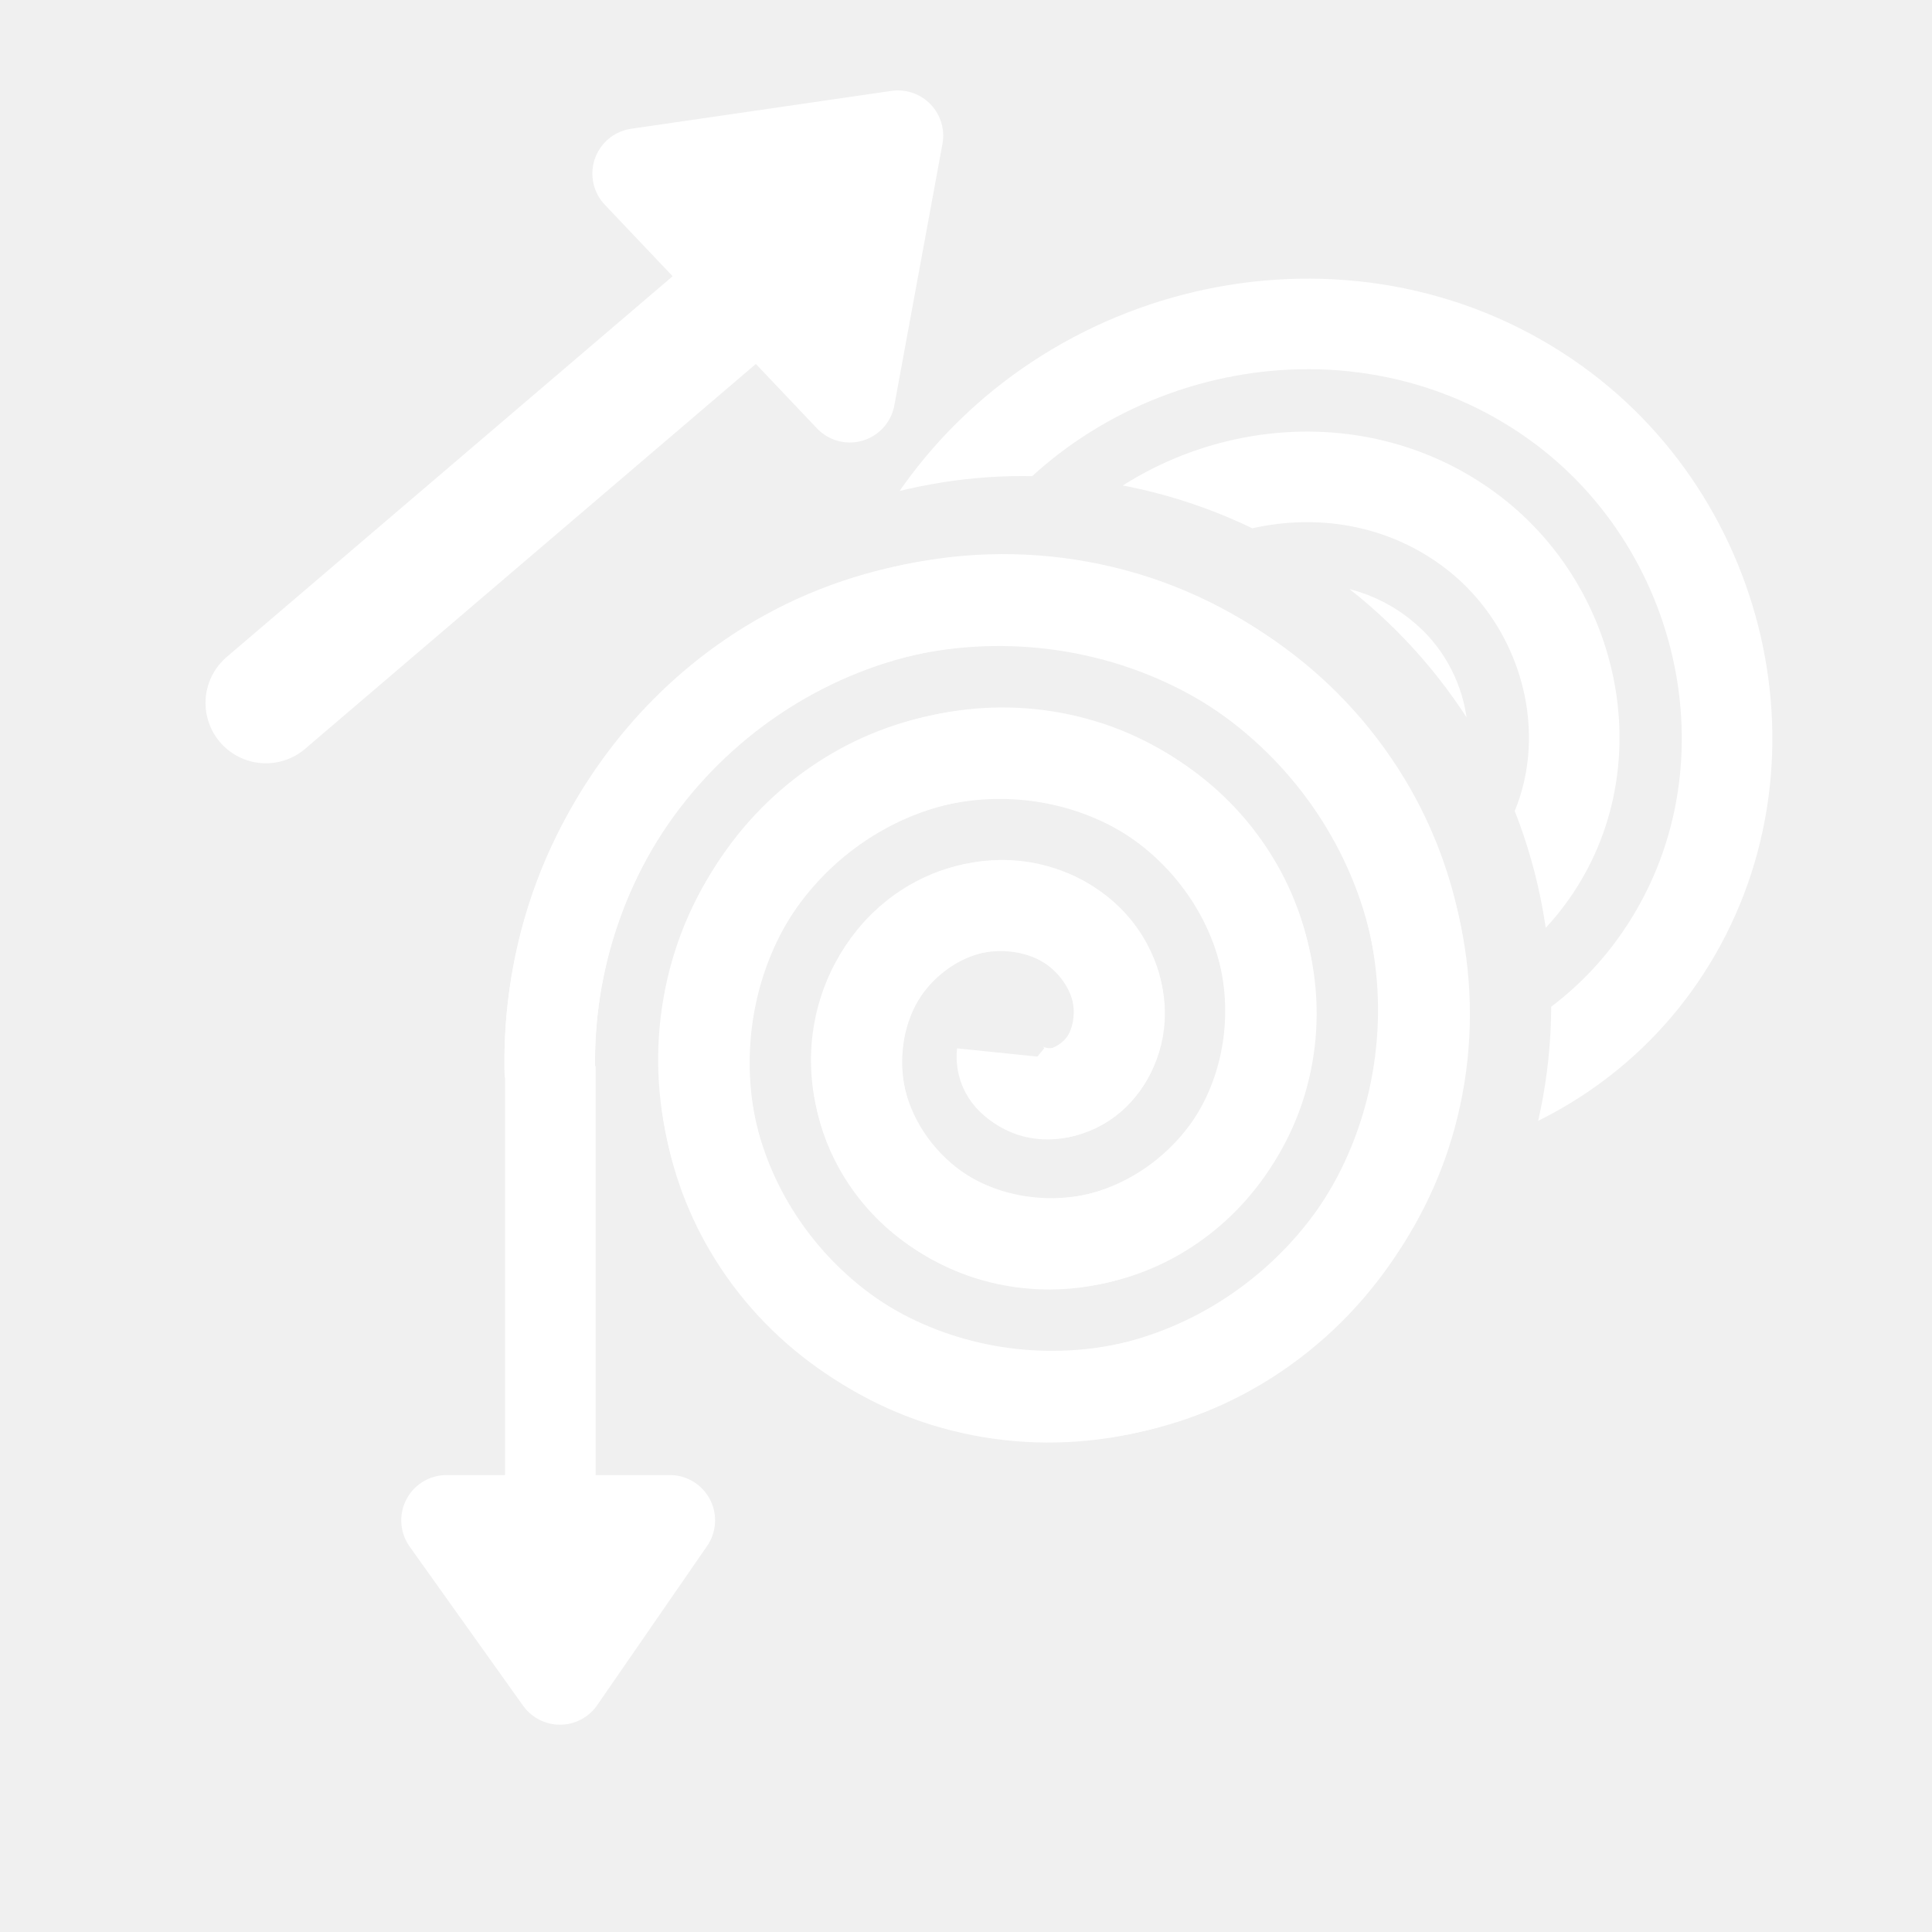
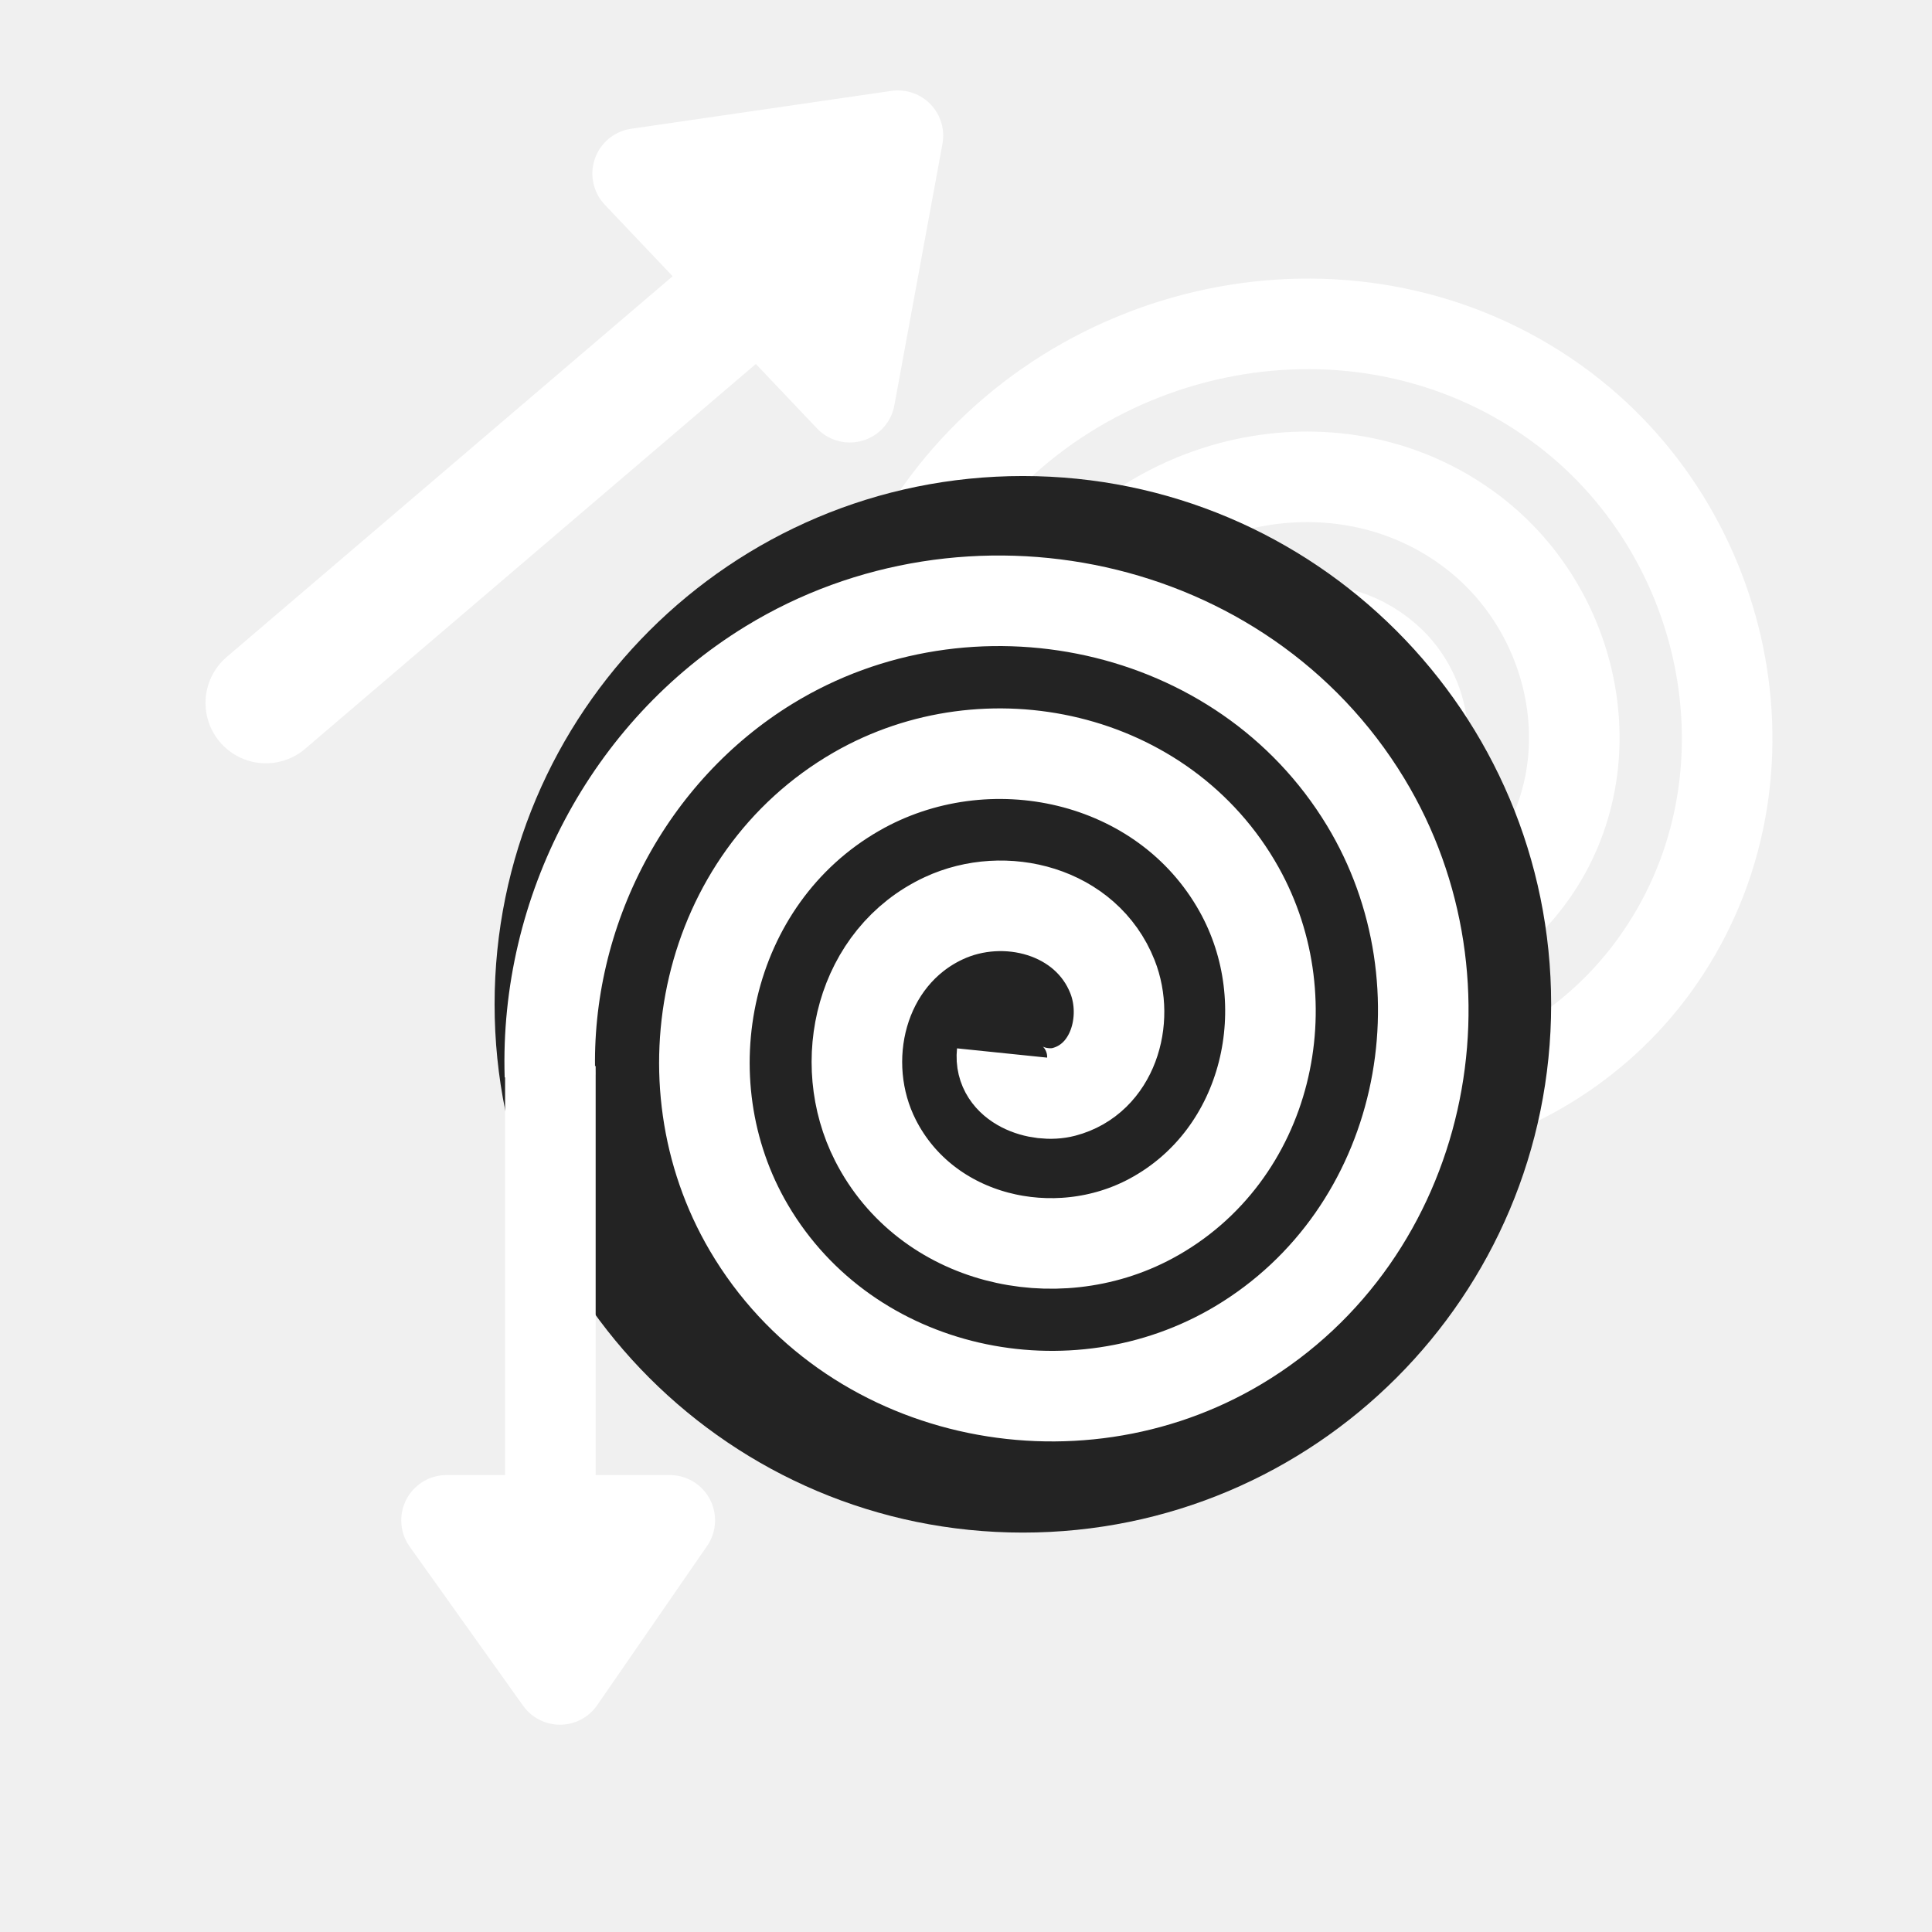
- <svg xmlns="http://www.w3.org/2000/svg" xmlns:xlink="http://www.w3.org/1999/xlink" width="64" height="64" viewBox="0 0 64 64" version="1.1" id="svg10">
+ <svg xmlns="http://www.w3.org/2000/svg" width="64" height="64" viewBox="0 0 64 64" version="1.1" id="svg10">
  <defs id="defs14" />
-   <path id="path840" fill="none" stroke="#FFFFFF" stroke-width="3" stroke-linejoin="round" d="  M33.657,35.876c1.052,0.854,2.546,0.101,3.099-0.956c0.932-1.777-0.213-3.875-1.943-4.606c-2.471-1.042-5.223,0.527-6.112,2.933  c-1.167,3.157,0.838,6.576,3.921,7.618c3.841,1.297,7.934-1.149,9.125-4.91c1.431-4.522-1.46-9.293-5.898-10.63  c-5.204-1.567-10.654,1.769-12.136,6.886c-1.704,5.884,2.079,12.016,7.875,13.642c6.564,1.842,13.379-2.389,15.148-8.863  c1.98-7.244-2.697-14.741-9.852-16.654c-7.924-2.119-16.104,3.007-18.161,10.84c-0.382,1.455-0.551,2.965-0.504,4.468" />
-   <path id="path4710-2" fill="#FFFFFF" stroke="#FFFFFF" stroke-width="3" stroke-linejoin="round" d="  M14.792,50.363l3.757,5.27l3.639-5.27H14.792z" />
-   <g>
-     <defs>
-       <path id="SVGID_1_" d="M62.139,25.178c0-10-8.105-18.106-18.105-18.106c-6.979,0-13.025,3.954-16.047,9.738    c1.846-0.662,3.826-1.041,5.899-1.041c9.664,0,17.5,7.835,17.5,17.5c0,3.465-1.021,6.686-2.758,9.403    C56.398,40.637,62.139,33.587,62.139,25.178z" />
-     </defs>
-     <clipPath id="SVGID_2_">
-       <use xlink:href="#SVGID_1_" overflow="visible" />
-     </clipPath>
-     <path id="path4178-3" clip-path="url(#SVGID_2_)" fill="none" stroke="#FFFFFF" stroke-width="3" stroke-linejoin="round" d="   M44.033,25.178c-0.647-0.411-0.873,0.669-0.683,1.076c0.516,1.1,2.04,0.954,2.833,0.289c1.421-1.189,1.127-3.388-0.104-4.592   c-1.805-1.766-4.756-1.308-6.35,0.497c-2.123,2.405-1.493,6.132,0.891,8.108c2.999,2.485,7.512,1.681,9.865-1.283   c2.852-3.591,1.871-8.893-1.676-11.624c-4.181-3.218-10.275-2.061-13.383,2.069c-3.586,4.769-2.252,11.659,2.463,15.14   c5.357,3.956,13.043,2.443,16.898-2.855c4.325-5.945,2.635-14.427-3.249-18.656c-6.532-4.695-15.812-2.827-20.414,3.642   c-1.957,2.75-2.956,6.121-2.851,9.491" />
-   </g>
-   <path id="path4178" fill="none" stroke="#FFFFFF" stroke-width="3" stroke-linejoin="round" d="  M33.195,34.881c-0.109,1.064,1.211,1.507,2.043,1.29c1.631-0.425,2.183-2.378,1.614-3.816c-0.865-2.188-3.565-2.88-5.588-1.938  c-2.75,1.281-3.587,4.759-2.262,7.36c1.688,3.314,5.955,4.298,9.132,2.586c3.881-2.09,5.011-7.151,2.91-10.904  c-2.49-4.45-8.35-5.726-12.676-3.235c-5.019,2.89-6.441,9.549-3.559,14.448c3.287,5.587,10.749,7.157,16.22,3.884  c6.157-3.685,7.874-11.949,4.208-17.993c-4.081-6.727-13.149-8.591-19.765-4.532c-4.663,2.86-7.425,8.163-7.255,13.611" />
-   <path id="path4180" fill="none" stroke="#FFFFFF" stroke-width="3" stroke-linejoin="round" d="  M18.231,35.314v15" />
-   <path id="path4190" fill="none" stroke="#FFFFFF" stroke-width="4" stroke-linecap="round" d="  M26.095,8.525C8.808,23.285,8.808,23.285,8.808,23.285" />
-   <path id="path4710-2-1" fill="#FFFFFF" stroke="#FFFFFF" stroke-width="3" stroke-linejoin="round" d="  M28.151,13.158l1.594-8.663L21.123,5.75L28.151,13.158z" />
+   <path transform="matrix(-0.3932346,-0.9194382,-0.9194382,0.3932346,58.03669,-8.577075)" id="path840" style="fill:none;fill-rule:evenodd;stroke:#ffffff;stroke-width:3;stroke-linecap:butt;stroke-linejoin:round;stroke-miterlimit:4;stroke-dasharray:none;stroke-opacity:1" d="m -31.285,39.896 c -1.199,-0.631 -1.093,-2.301 -0.339,-3.226 1.267,-1.555 3.647,-1.327 4.999,-0.023 1.93,1.862 1.569,5.009 -0.293,6.773 -2.444,2.315 -6.376,1.815 -8.546,-0.61 -2.703,-3.021 -2.063,-7.747 0.926,-10.32 3.595,-3.094 9.119,-2.313 12.093,1.243 3.487,4.168 2.563,10.492 -1.559,13.867 -4.74,3.881 -11.866,2.814 -15.64,-1.876 -4.275,-5.311 -3.065,-13.24 2.192,-17.413 5.882,-4.67 14.615,-3.317 19.187,2.508 5.065,6.453 3.568,15.99 -2.825,20.96 -1.188,0.923 -2.509,1.673 -3.91,2.221" />
+   <path id="path4710-2" d="m 14.792,50.363 3.757,5.27 3.638,-5.27 z" style="display:inline;fill:#ffffff;fill-opacity:1;fill-rule:evenodd;stroke:#ffffff;stroke-width:3;stroke-linecap:butt;stroke-linejoin:round;stroke-miterlimit:4;stroke-dasharray:none;stroke-opacity:1" />
+   <path transform="matrix(-0.3932346,-0.9194382,-0.9194382,0.3932346,68.09408,-17.74166)" id="path4178-3" style="display:inline;fill:none;fill-rule:evenodd;stroke:#ffffff;stroke-width:3;stroke-linecap:butt;stroke-linejoin:round;stroke-miterlimit:4;stroke-dasharray:none;stroke-opacity:1" d="m -30,39 c 0.632,0.434 -0.273,1.066 -0.721,1.05 -1.214,-0.042 -1.68,-1.5 -1.38,-2.492 0.535,-1.774 2.672,-2.368 4.263,-1.71 2.334,0.965 3.073,3.859 2.04,6.034 -1.376,2.898 -5.051,3.785 -7.805,2.37 -3.465,-1.78 -4.5,-6.245 -2.7,-9.576 2.18,-4.033 7.441,-5.217 11.347,-3.03 4.603,2.578 5.936,8.637 3.36,13.118 -2.974,5.173 -9.834,6.655 -14.889,3.689 -5.743,-3.37 -7.375,-11.031 -4.019,-16.66 3.765,-6.314 12.229,-8.096 18.431,-4.349 6.885,4.16 8.817,13.427 4.679,20.202 -1.759,2.88 -4.465,5.124 -7.605,6.353" />
+   <circle r="17.5" cy="33.269" cx="33.884" id="path4173" style="display:inline;fill:#232323;fill-opacity:1;stroke:none;stroke-opacity:1;stroke-width:3;stroke-miterlimit:4;stroke-dasharray:none" />
+   <path transform="matrix(-0.3932346,-0.9194382,-0.9194382,0.3932346,58.03669,-8.577075)" id="path4178" style="fill:none;fill-rule:evenodd;stroke:#ffffff;stroke-width:3;stroke-linecap:butt;stroke-linejoin:round;stroke-miterlimit:4;stroke-dasharray:none;stroke-opacity:1" d="m -30.189,39.93 c -0.935,0.519 -1.861,-0.521 -1.989,-1.372 -0.251,-1.666 1.328,-2.942 2.874,-2.984 2.351,-0.065 4.05,2.145 3.979,4.376 -0.097,3.032 -2.964,5.169 -5.877,4.974 -3.712,-0.249 -6.293,-3.784 -5.969,-7.379 0.396,-4.391 4.605,-7.42 8.881,-6.964 5.071,0.54 8.548,5.426 7.959,10.383 -0.683,5.75 -6.247,9.677 -11.885,8.954 -6.43,-0.825 -10.807,-7.068 -9.949,-13.386 0.966,-7.109 7.889,-11.938 14.888,-10.944 7.789,1.107 13.069,8.711 11.939,16.39 -0.797,5.412 -4.585,10.037 -9.662,12.023" />
+   <path id="path4180" d="m 18.232,35.314 v 15" style="fill:none;fill-rule:evenodd;stroke:#ffffff;stroke-width:3;stroke-linecap:butt;stroke-linejoin:round;stroke-miterlimit:4;stroke-dasharray:none;stroke-opacity:1" />
+   <path id="path4190" d="M 26.095,8.525 C 8.808,23.285 8.808,23.285 8.808,23.285" style="fill:none;fill-rule:evenodd;stroke:#ffffff;stroke-width:4;stroke-linecap:round;stroke-linejoin:miter;stroke-miterlimit:4;stroke-dasharray:none;stroke-opacity:1" />
+   <path id="path4710-2-1" d="M 28.151,13.158 29.745,4.495 21.123,5.75 Z" style="display:inline;fill:#ffffff;fill-opacity:1;fill-rule:evenodd;stroke:#ffffff;stroke-width:3;stroke-linecap:butt;stroke-linejoin:round;stroke-miterlimit:4;stroke-dasharray:none;stroke-opacity:1" />
</svg>
